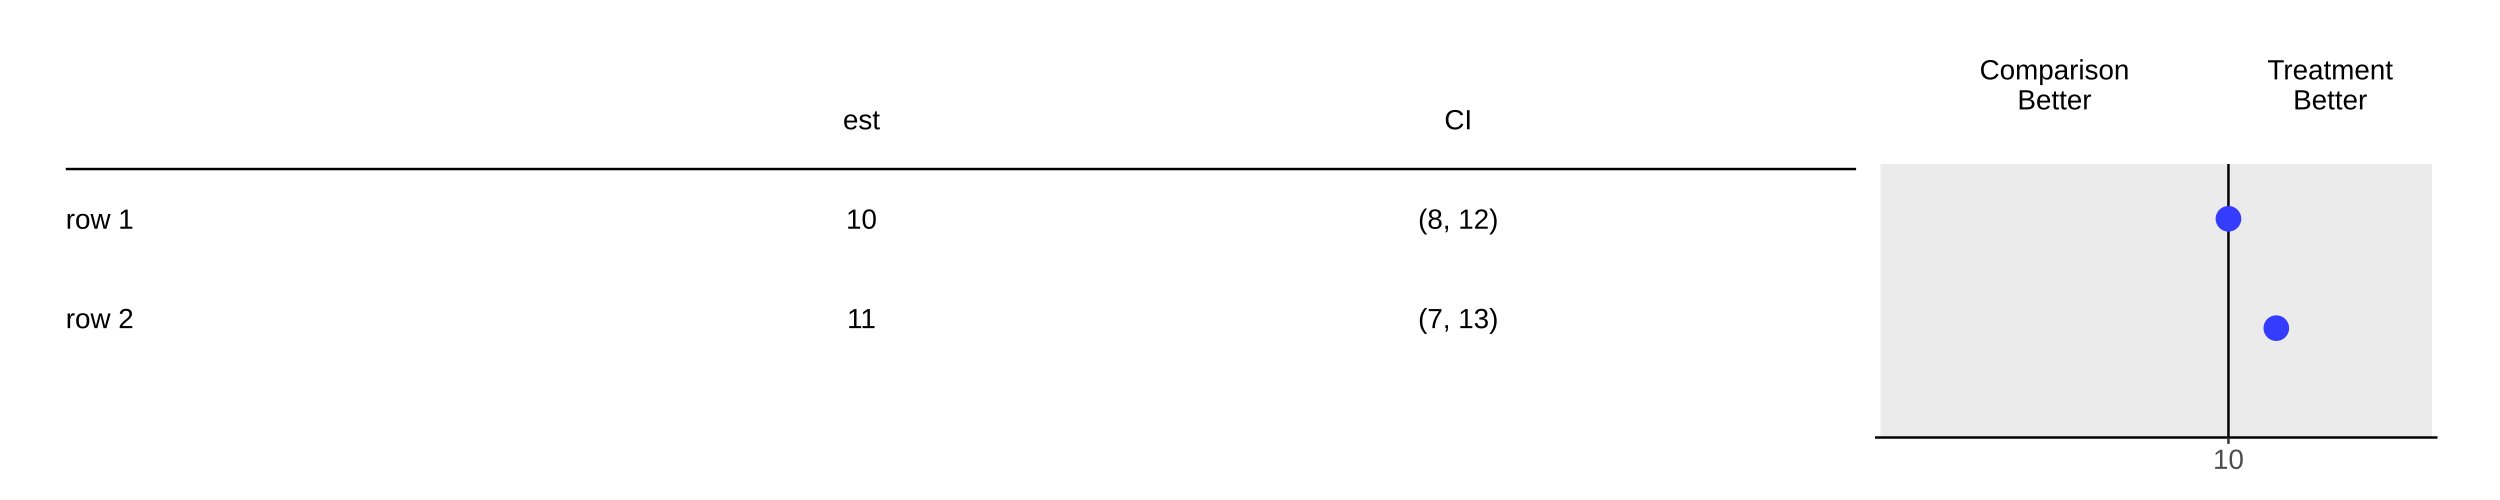
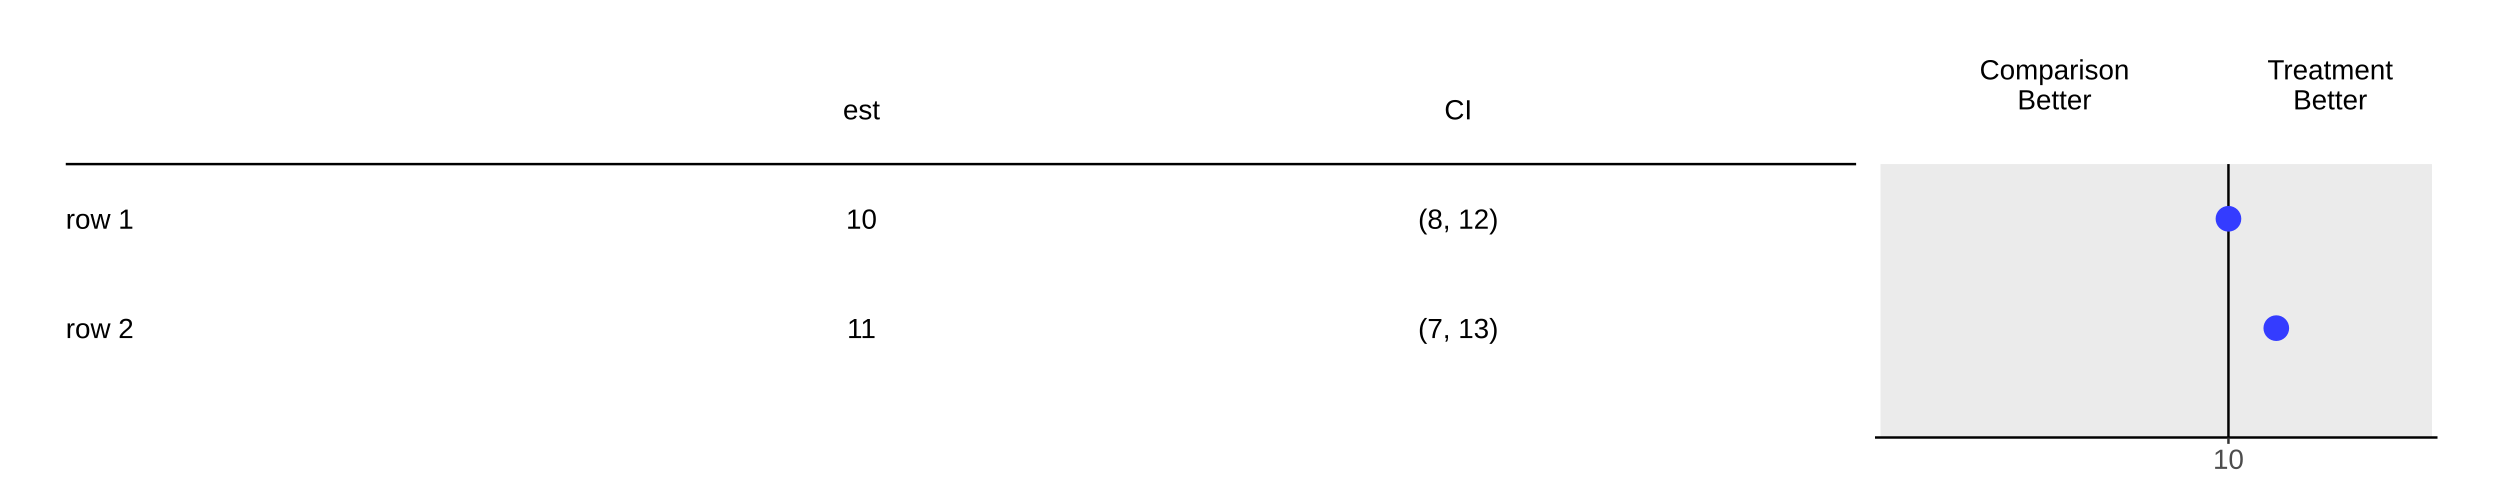
<svg xmlns="http://www.w3.org/2000/svg" width="1080.00pt" height="216.00pt" viewBox="0 0 1080.00 216.00">
  <g class="svglite">
    <defs>
      <style type="text/css">
    .svglite line, .svglite polyline, .svglite polygon, .svglite path, .svglite rect, .svglite circle {
      fill: none;
      stroke: #000000;
      stroke-linecap: round;
      stroke-linejoin: round;
      stroke-miterlimit: 10.00;
    }
    .svglite text {
      white-space: pre;
    }
    .svglite g.glyphgroup path {
      fill: inherit;
      stroke: none;
    }
  </style>
    </defs>
    <rect width="100%" height="100%" style="stroke: none; fill: none;" />
    <defs>
      <clipPath id="cpMC4wMHwxMDgwLjAwfDAuMDB8MjE2LjAw">
        <rect x="0.00" y="0.00" width="1080.00" height="216.00" />
      </clipPath>
    </defs>
    <g clip-path="url(#cpMC4wMHwxMDgwLjAwfDAuMDB8MjE2LjAw)">
</g>
    <defs>
      <clipPath id="cpMC4wMHw4MTAuMDB8MC4wMHwyMTYuMDA=">
        <rect x="0.00" y="0.00" width="810.00" height="216.00" />
      </clipPath>
    </defs>
    <g clip-path="url(#cpMC4wMHw4MTAuMDB8MC4wMHwyMTYuMDA=)">
      <rect x="0.00" y="-0" width="810.00" height="216.00" style="stroke-width: 0.00; stroke: none;" />
    </g>
    <g clip-path="url(#cpMC4wMHwxMDgwLjAwfDAuMDB8MjE2LjAw)">
</g>
    <defs>
      <clipPath id="cpMjAuMjV8ODEwLjAwfDAuMDB8MTg5LjAx">
        <rect x="20.25" y="0.00" width="789.75" height="189.01" />
      </clipPath>
    </defs>
    <g clip-path="url(#cpMjAuMjV8ODEwLjAwfDAuMDB8MTg5LjAx)">
-       <line x1="28.41" y1="73.03" x2="801.84" y2="73.03" style="stroke-width: 1.07; stroke-linecap: butt;" />
+       <line x1="28.41" y1="70.88" x2="801.84" y2="70.88" style="stroke-width: 1.07; stroke-linecap: butt;" />
      <text x="28.41" y="98.80" style="font-size: 12.00px; font-family: &quot;Arial&quot;;" textLength="29.34px" lengthAdjust="spacingAndGlyphs">row 1</text>
-       <text x="28.41" y="141.76" style="font-size: 12.00px; font-family: &quot;Arial&quot;;" textLength="29.34px" lengthAdjust="spacingAndGlyphs">row 2</text>
-       <text x="372.16" y="55.85" text-anchor="middle" style="font-size: 12.00px; font-family: &quot;Arial&quot;;" textLength="16.00px" lengthAdjust="spacingAndGlyphs">est</text>
+       <text x="28.41" y="146.06" style="font-size: 12.00px; font-family: &quot;Arial&quot;;" textLength="29.34px" lengthAdjust="spacingAndGlyphs">row 2</text>
+       <text x="372.16" y="51.55" text-anchor="middle" style="font-size: 12.00px; font-family: &quot;Arial&quot;;" textLength="16.00px" lengthAdjust="spacingAndGlyphs">est</text>
      <text x="372.16" y="98.80" text-anchor="middle" style="font-size: 12.00px; font-family: &quot;Arial&quot;;" textLength="13.34px" lengthAdjust="spacingAndGlyphs">10</text>
-       <text x="372.16" y="141.76" text-anchor="middle" style="font-size: 12.00px; font-family: &quot;Arial&quot;;" textLength="12.45px" lengthAdjust="spacingAndGlyphs">11</text>
-       <text x="629.96" y="55.85" text-anchor="middle" style="font-size: 12.00px; font-family: &quot;Arial&quot;;" textLength="12.00px" lengthAdjust="spacingAndGlyphs">CI</text>
+       <text x="372.16" y="146.06" text-anchor="middle" style="font-size: 12.00px; font-family: &quot;Arial&quot;;" textLength="12.45px" lengthAdjust="spacingAndGlyphs">11</text>
+       <text x="629.96" y="51.55" text-anchor="middle" style="font-size: 12.00px; font-family: &quot;Arial&quot;;" textLength="12.00px" lengthAdjust="spacingAndGlyphs">CI</text>
      <text x="629.96" y="98.80" text-anchor="middle" style="font-size: 12.00px; font-family: &quot;Arial&quot;;" textLength="34.67px" lengthAdjust="spacingAndGlyphs">(8, 12)</text>
-       <text x="629.96" y="141.76" text-anchor="middle" style="font-size: 12.00px; font-family: &quot;Arial&quot;;" textLength="34.67px" lengthAdjust="spacingAndGlyphs">(7, 13)</text>
+       <text x="629.96" y="146.06" text-anchor="middle" style="font-size: 12.00px; font-family: &quot;Arial&quot;;" textLength="34.67px" lengthAdjust="spacingAndGlyphs">(7, 13)</text>
    </g>
    <g clip-path="url(#cpMC4wMHwxMDgwLjAwfDAuMDB8MjE2LjAw)">
</g>
    <defs>
      <clipPath id="cpODEwLjAwfDEwODAuMDB8MC4wMHwyMTYuMDA=">
        <rect x="810.00" y="0.00" width="270.00" height="216.00" />
      </clipPath>
    </defs>
    <g clip-path="url(#cpODEwLjAwfDEwODAuMDB8MC4wMHwyMTYuMDA=)">
      <rect x="810.00" y="0.00" width="270.00" height="216.00" style="stroke-width: 1.07; stroke: none;" />
    </g>
    <g clip-path="url(#cpMC4wMHwxMDgwLjAwfDAuMDB8MjE2LjAw)">
      <rect x="810.00" y="0.00" width="243.00" height="189.01" style="stroke-width: 1.07; stroke: none;" />
      <rect x="812.38" y="70.88" width="238.24" height="118.13" style="stroke-width: 1.07; stroke: none; stroke-linecap: butt; stroke-linejoin: miter; fill: #EBEBEB;" />
      <line x1="962.69" y1="189.01" x2="962.69" y2="70.88" style="stroke-width: 1.07; stroke-linecap: butt;" />
      <text x="887.54" y="34.29" text-anchor="middle" style="font-size: 12.00px; font-family: &quot;Arial&quot;;" textLength="64.70px" lengthAdjust="spacingAndGlyphs">Comparison</text>
      <text x="887.54" y="47.25" text-anchor="middle" style="font-size: 12.00px; font-family: &quot;Arial&quot;;" textLength="32.00px" lengthAdjust="spacingAndGlyphs">Better</text>
      <text x="1006.65" y="34.29" text-anchor="middle" style="font-size: 12.00px; font-family: &quot;Arial&quot;;" textLength="54.23px" lengthAdjust="spacingAndGlyphs">Treatment</text>
      <text x="1006.65" y="47.25" text-anchor="middle" style="font-size: 12.00px; font-family: &quot;Arial&quot;;" textLength="32.00px" lengthAdjust="spacingAndGlyphs">Better</text>
      <circle cx="962.69" cy="94.51" r="5.19" style="stroke-width: 0.71; stroke: #343CFF; fill: #343CFF;" />
      <circle cx="983.36" cy="141.76" r="5.19" style="stroke-width: 0.71; stroke: #343CFF; fill: #343CFF;" />
      <polyline points="810.00,189.01 1053.00,189.01 " style="stroke-width: 1.07; stroke-linecap: butt;" />
      <polyline points="962.69,191.75 962.69,189.01 " style="stroke-width: 1.07; stroke: #333333; stroke-linecap: butt;" />
      <text x="962.69" y="202.54" text-anchor="middle" style="font-size: 12.00px;fill: #4D4D4D; font-family: &quot;Arial&quot;;" textLength="13.34px" lengthAdjust="spacingAndGlyphs">10</text>
    </g>
  </g>
</svg>
